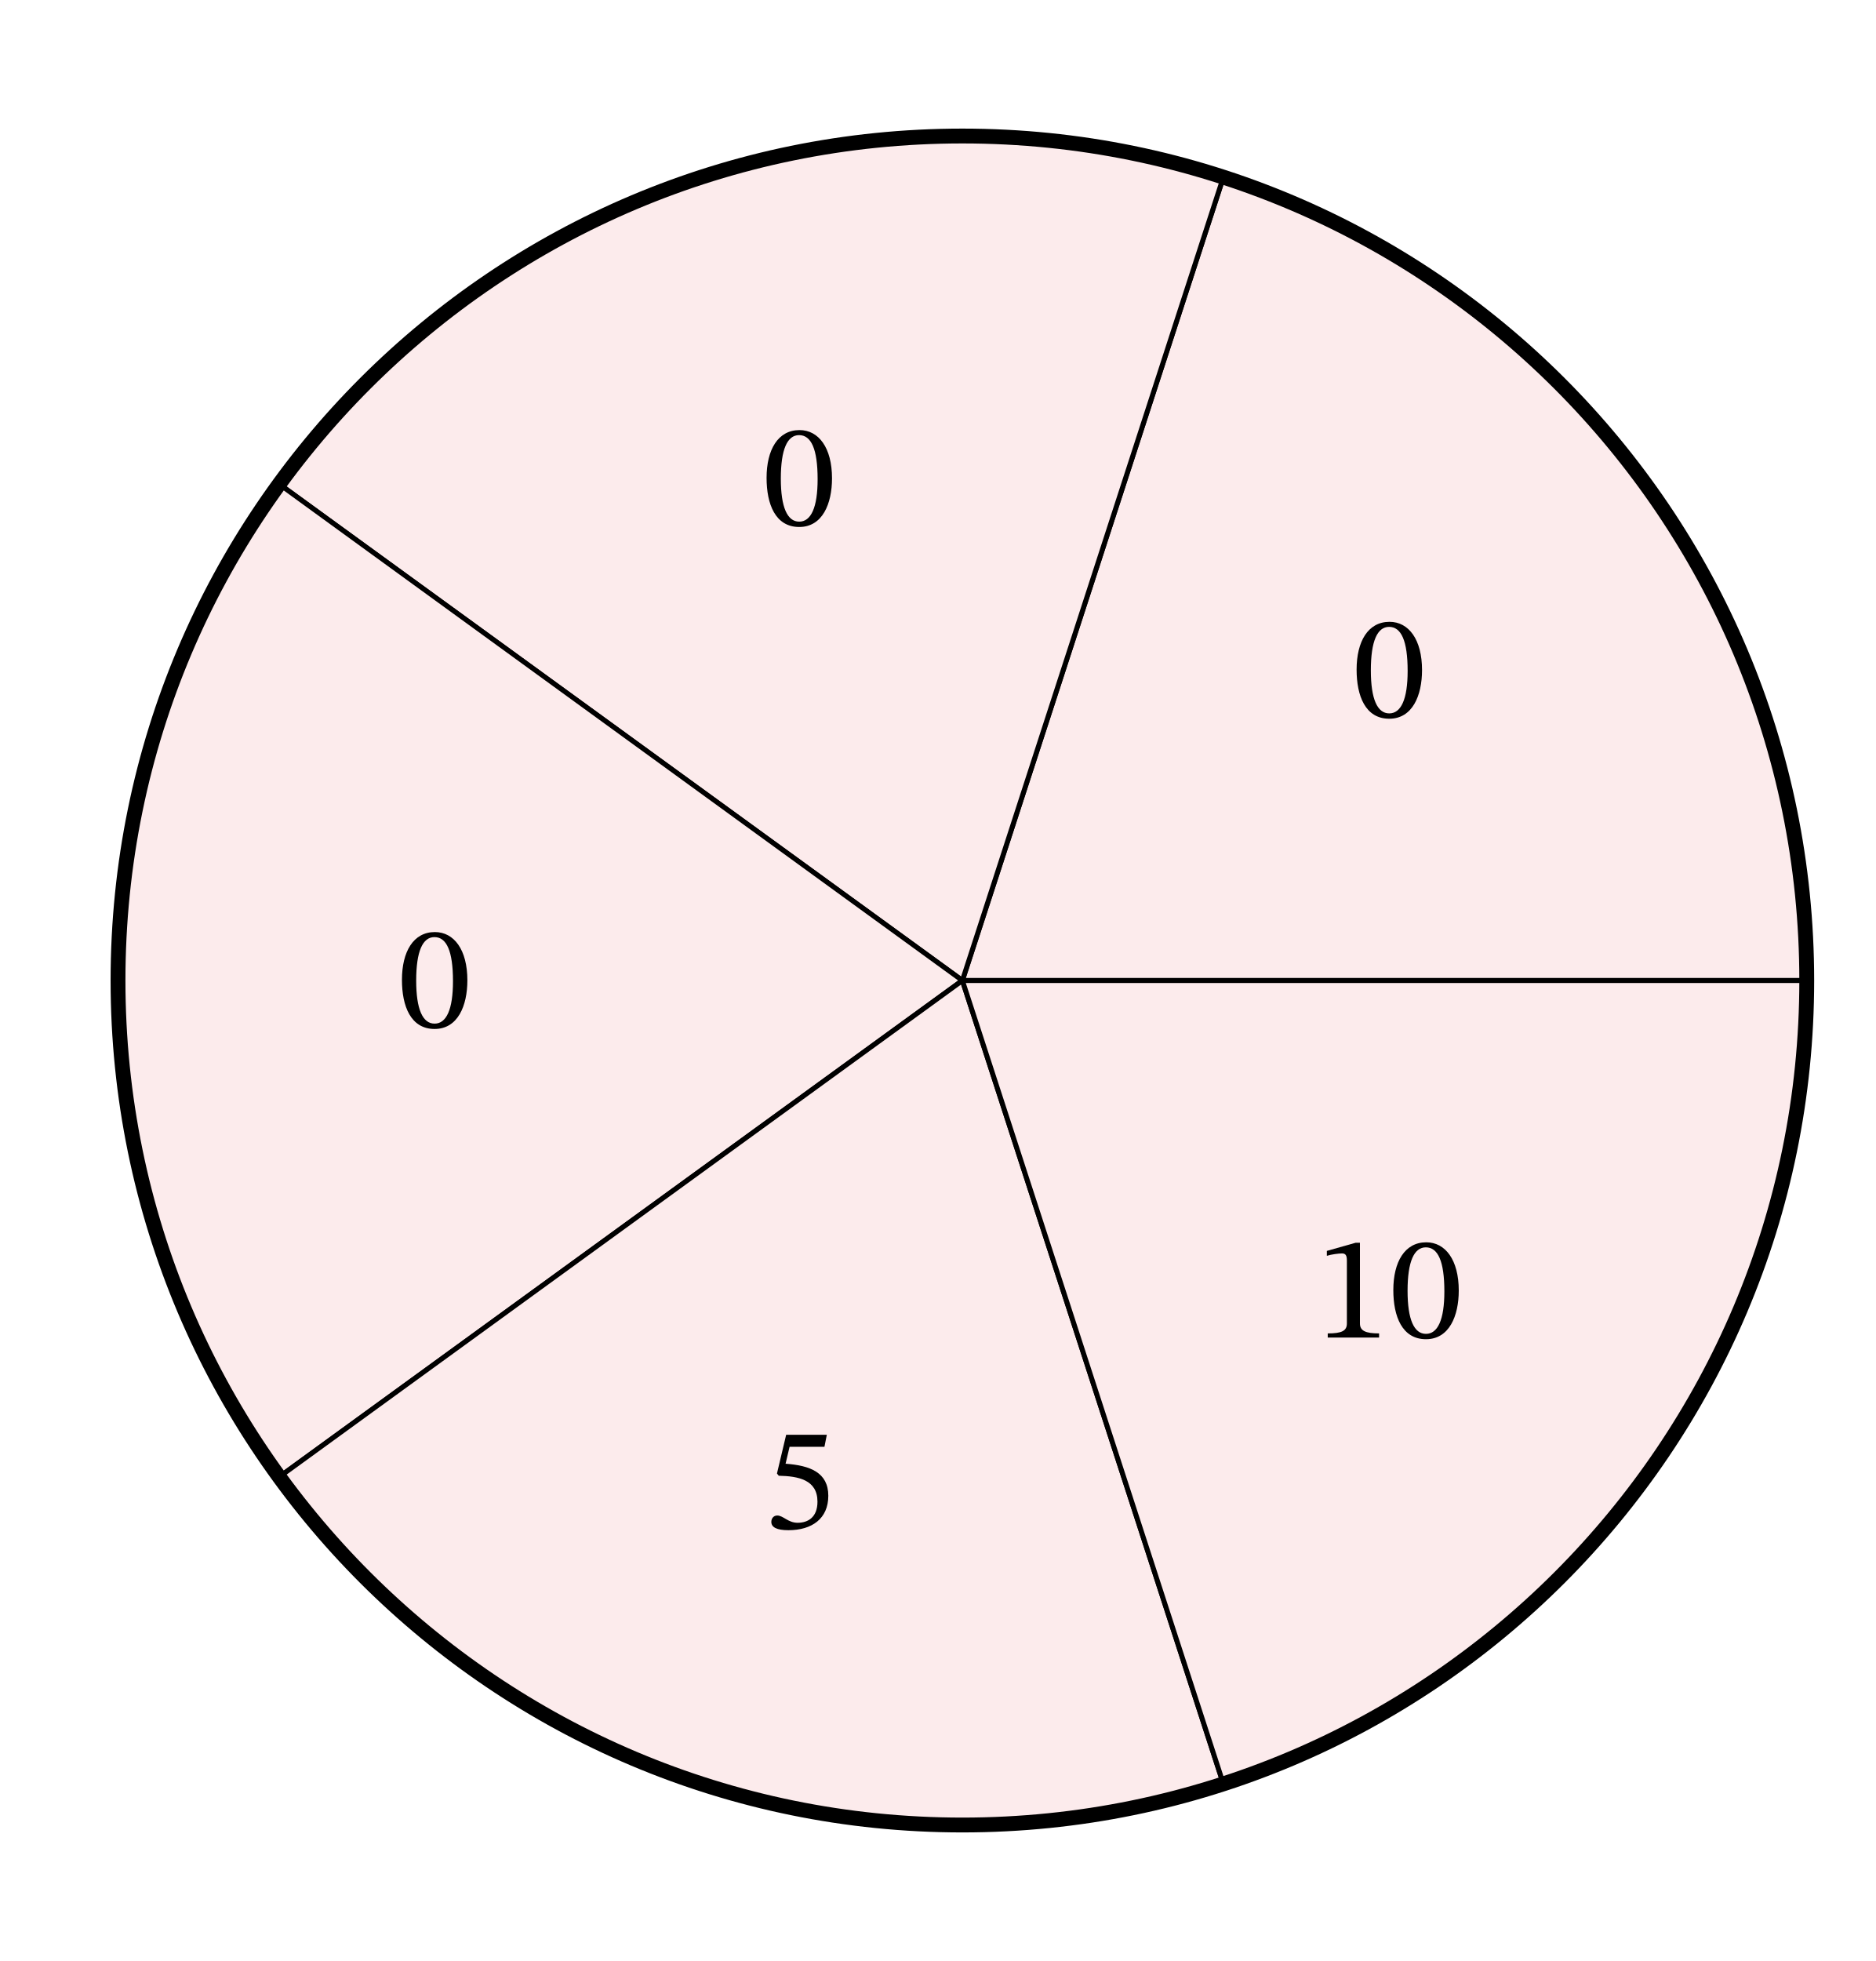
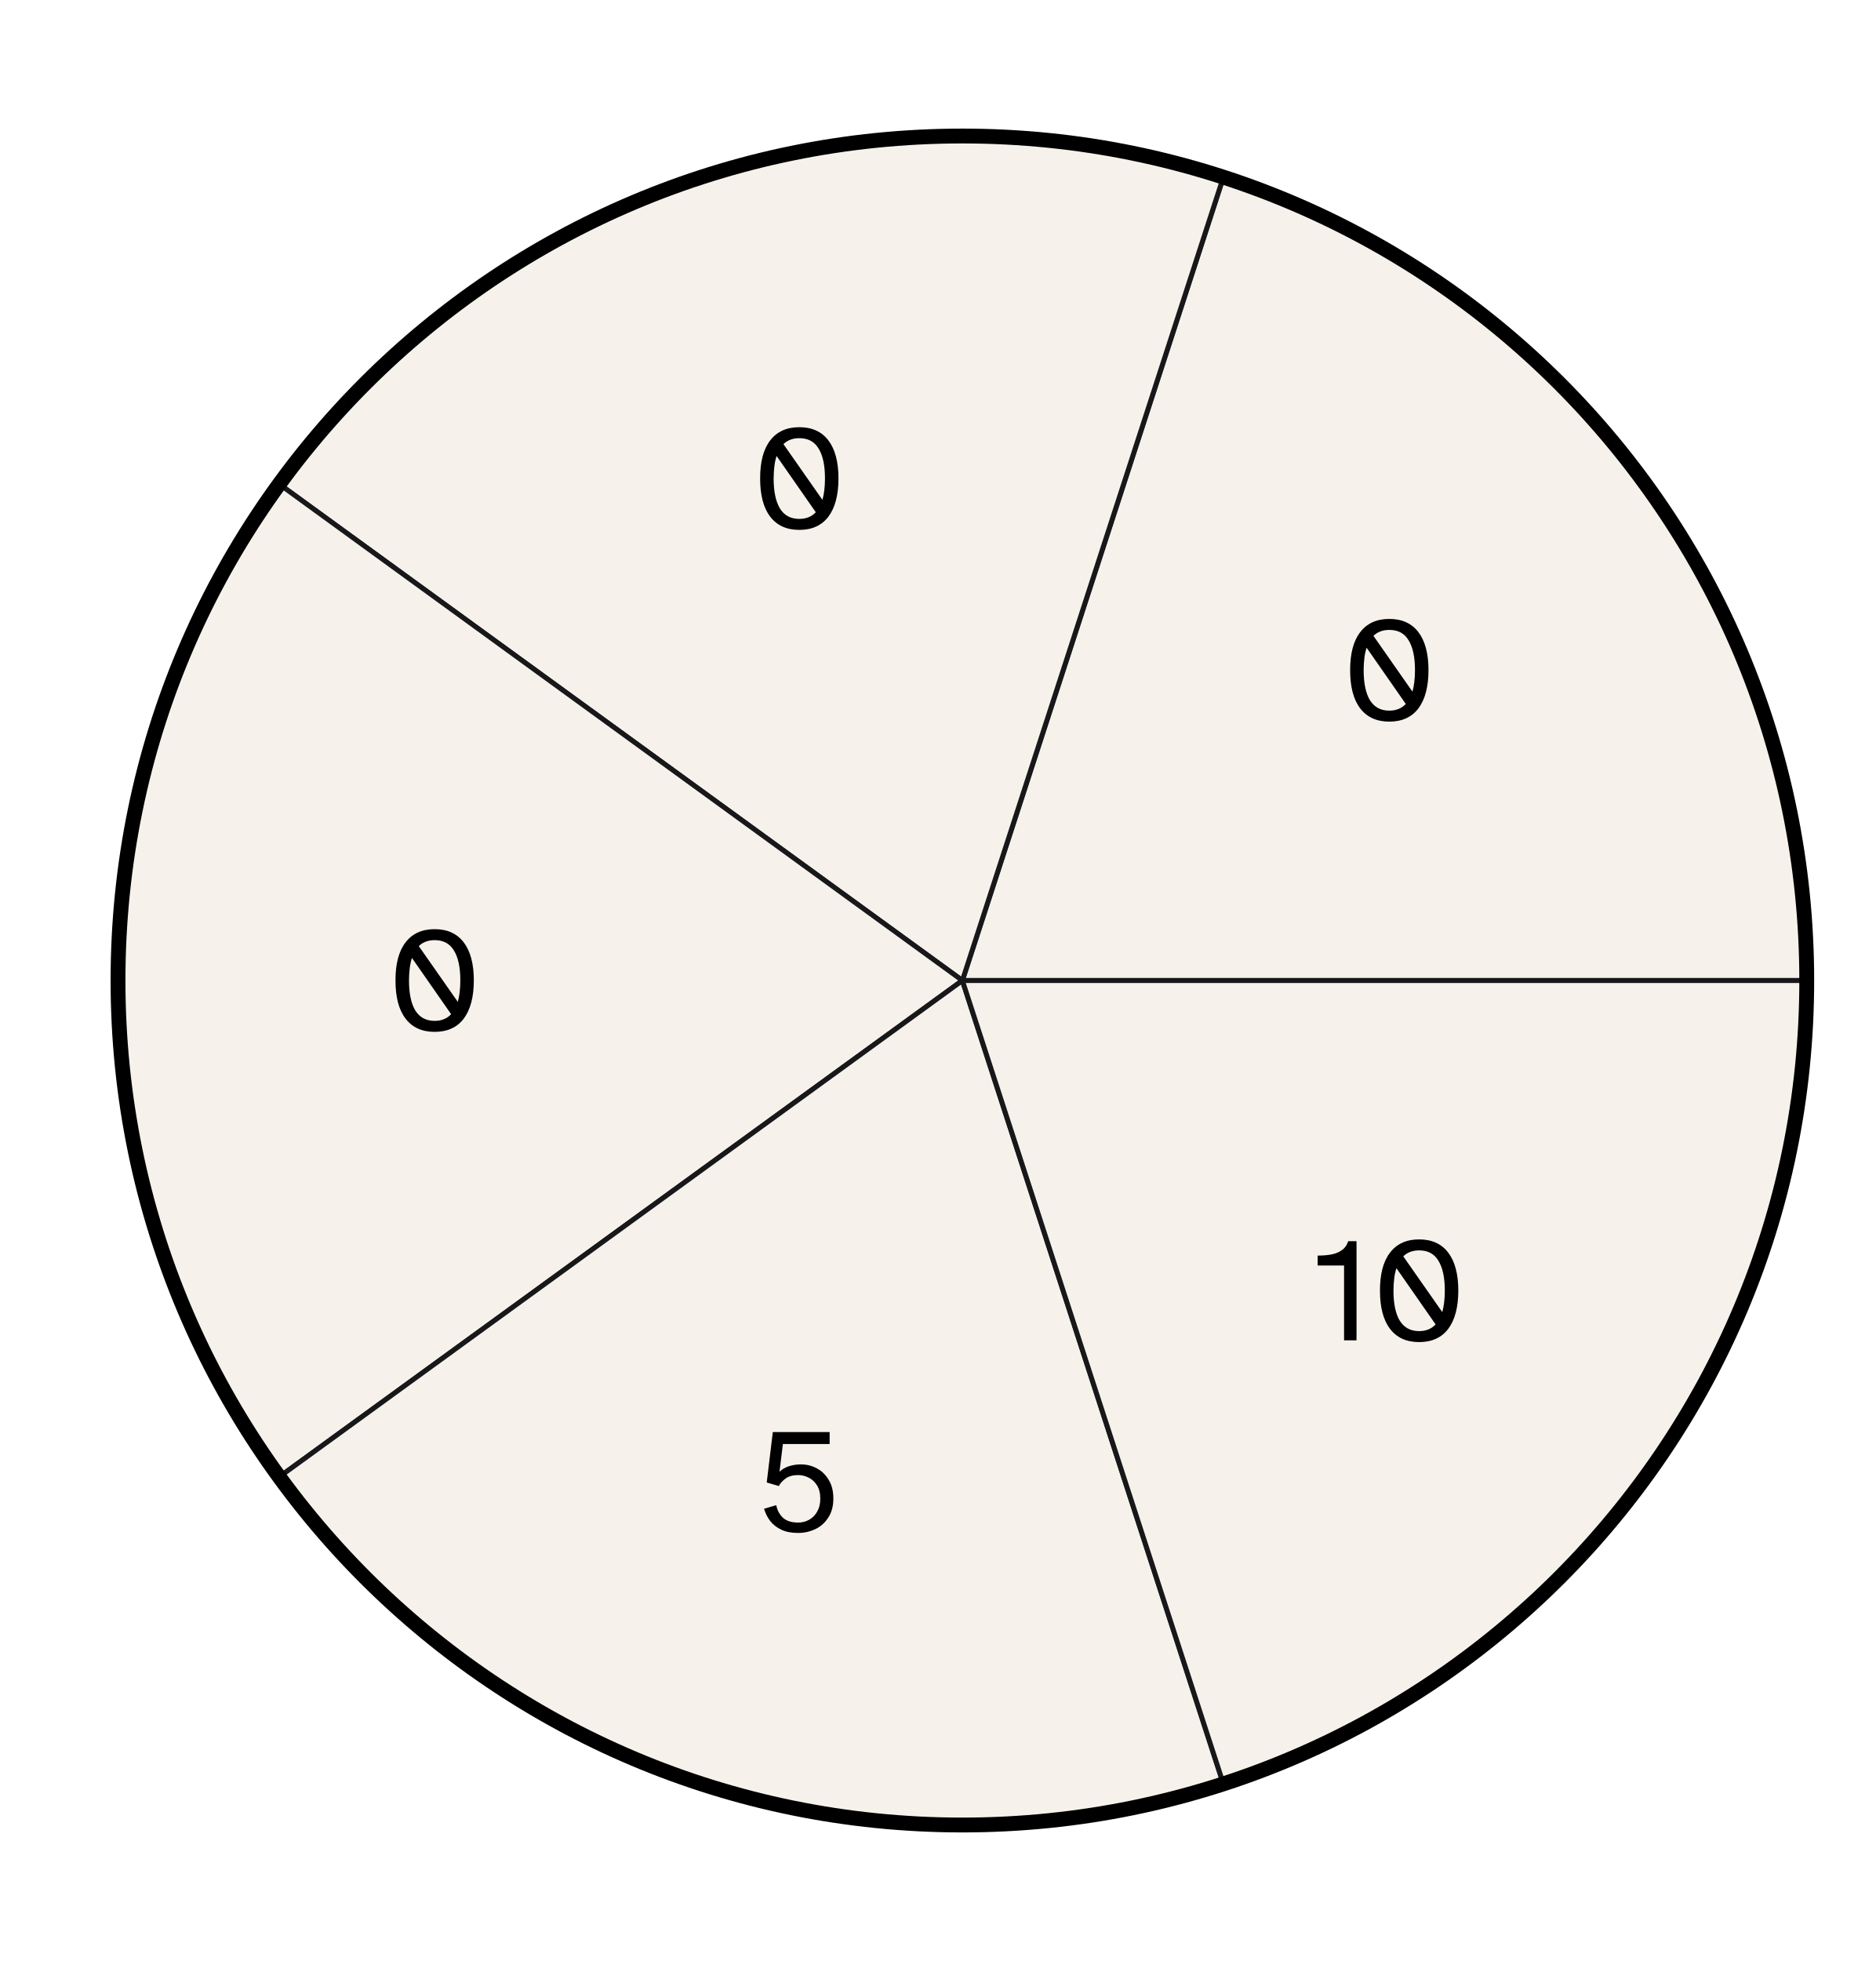
<svg xmlns="http://www.w3.org/2000/svg" xmlns:xlink="http://www.w3.org/1999/xlink" version="1.1" width="151.15" height="157.98" viewBox="0 0 151.15 157.98">
  <defs>
-     <path id="font_1_1926" d="M.247-.011C.404-.011 .468 .146 .468 .317 .468 .523 .378 .642 .249 .642 .104 .642 .027 .51 .027 .32 .027 .143 .086-.011 .247-.011M.247 .025C.167 .025 .123 .121 .123 .315 .123 .513 .167 .608 .246 .608 .328 .608 .371 .514 .371 .311 .371 .119 .326 .025 .247 .025Z" />
-     <path id="font_1_1931" d="M.174-.013C.333-.013 .443 .065 .443 .219 .443 .376 .32 .423 .155 .435L.182 .549H.417L.433 .63H.159L.097 .369 .109 .354C.241 .351 .37 .327 .37 .179 .37 .075 .307 .037 .236 .037 .172 .037 .139 .086 .099 .086 .074 .086 .059 .066 .059 .043 .059 .006 .097-.013 .174-.013Z" />
-     <path id="font_1_1927" d="M.426 0V.028C.334 .028 .297 .046 .297 .095V.639H.268L.074 .584V.551C.105 .561 .156 .567 .176 .567 .201 .567 .209 .553 .209 .518V.095C.209 .045 .174 .028 .08 .028V0H.426Z" />
+     <path id="font_1_5" d="M.324-.012C.238-.012 .173 .018 .128 .077 .082 .137 .06 .223 .06 .335 .06 .446 .082 .532 .128 .591 .173 .65 .238 .68 .324 .68 .41 .68 .475 .65 .52 .591 .565 .532 .588 .446 .588 .335 .588 .223 .565 .137 .52 .077 .475 .018 .41-.012 .324-.012M.48 .19C.491 .23 .497 .278 .497 .335 .497 .422 .483 .489 .454 .536 .426 .583 .383 .606 .324 .606 .281 .606 .245 .593 .217 .566L.48 .19M.324 .062C.37 .062 .407 .077 .435 .107L.171 .486C.164 .465 .159 .442 .156 .417 .153 .392 .151 .364 .151 .335 .151 .248 .165 .18 .193 .133 .222 .086 .265 .062 .324 .062Z" />
+     <path id="font_1_10" d="M.284-.012C.239-.012 .201-.005 .17 .01 .139 .025 .114 .044 .095 .069 .076 .094 .063 .121 .054 .151L.136 .175C.144 .138 .16 .11 .183 .089 .207 .068 .241 .058 .284 .058 .311 .058 .335 .064 .358 .077 .381 .09 .399 .108 .412 .132 .426 .156 .433 .185 .433 .219 .433 .256 .425 .287 .41 .31 .395 .333 .377 .35 .354 .361 .331 .373 .307 .378 .283 .378 .248 .378 .22 .37 .198 .354 .176 .337 .161 .321 .154 .304L.072 .328 .113 .668H.496V.587H.181L.158 .4C.175 .417 .197 .43 .223 .438 .248 .446 .275 .45 .302 .45 .341 .45 .377 .441 .41 .423 .444 .405 .47 .379 .49 .345 .511 .311 .521 .269 .521 .22 .521 .169 .51 .127 .487 .092 .465 .057 .436 .031 .4 .014 .364-.003 .325-.012 .284-.012Z" />
+     <path id="font_1_6" d="M.22 0V.504H.042V.571C.074 .571 .104 .573 .132 .578 .159 .583 .183 .592 .203 .606 .224 .62 .239 .641 .248 .668H.304V0H.22Z" />
  </defs>
-   <path transform="matrix(1,0,0,-1,77.542,78.991)" d="M0 0H68.033C68.033 29.471 49.052 55.596 21.023 64.703Z" fill="#fcebec" />
-   <path transform="matrix(1,0,0,-1,77.542,78.991)" stroke-width=".399" stroke-linecap="butt" stroke-miterlimit="10" stroke-linejoin="miter" fill="none" stroke="#000000" d="M0 0H68.033C68.033 29.471 49.052 55.596 21.023 64.703Z" />
-   <use data-text="0" xlink:href="#font_1_1926" transform="matrix(11.9552,0,0,-11.9552,108.983,57.77)" />
-   <path transform="matrix(1,0,0,-1,77.542,78.991)" d="M0 0 21.023 64.703C-7.005 73.81-37.717 63.831-55.04 39.988Z" fill="#fcebec" />
-   <path transform="matrix(1,0,0,-1,77.542,78.991)" stroke-width=".399" stroke-linecap="butt" stroke-miterlimit="10" stroke-linejoin="miter" fill="none" stroke="#000000" d="M0 0 21.023 64.703C-7.005 73.81-37.717 63.831-55.04 39.988Z" />
-   <use data-text="0" xlink:href="#font_1_1926" transform="matrix(11.9552,0,0,-11.9552,61.443,42.323)" />
-   <path transform="matrix(1,0,0,-1,77.542,78.991)" d="M0 0-55.04 39.988C-72.362 16.145-72.362-16.146-55.04-39.989Z" fill="#fcebec" />
-   <path transform="matrix(1,0,0,-1,77.542,78.991)" stroke-width=".399" stroke-linecap="butt" stroke-miterlimit="10" stroke-linejoin="miter" fill="none" stroke="#000000" d="M0 0-55.04 39.988C-72.362 16.145-72.362-16.146-55.04-39.989Z" />
-   <use data-text="0" xlink:href="#font_1_1926" transform="matrix(11.9552,0,0,-11.9552,32.063,82.763)" />
-   <path transform="matrix(1,0,0,-1,77.542,78.991)" d="M0 0-55.04-39.988C-37.717-63.831-7.005-73.81 21.024-64.703Z" fill="#fcebec" />
-   <path transform="matrix(1,0,0,-1,77.542,78.991)" stroke-width=".399" stroke-linecap="butt" stroke-miterlimit="10" stroke-linejoin="miter" fill="none" stroke="#000000" d="M0 0-55.04-39.988C-37.717-63.831-7.005-73.81 21.024-64.703Z" />
-   <use data-text="5" xlink:href="#font_1_1931" transform="matrix(11.9552,0,0,-11.9552,61.443,123.119)" />
-   <path transform="matrix(1,0,0,-1,77.542,78.991)" d="M0 0 21.023-64.703C49.052-55.596 68.032-29.471 68.032 0Z" fill="#fcebec" />
-   <path transform="matrix(1,0,0,-1,77.542,78.991)" stroke-width=".399" stroke-linecap="butt" stroke-miterlimit="10" stroke-linejoin="miter" fill="none" stroke="#000000" d="M0 0 21.023-64.703C49.052-55.596 68.032-29.471 68.032 0Z" />
-   <use data-text="1" xlink:href="#font_1_1927" transform="matrix(11.9552,0,0,-11.9552,106.024,107.756)" />
-   <use data-text="0" xlink:href="#font_1_1926" transform="matrix(11.9552,0,0,-11.9552,111.9418,107.756)" />
+   <path transform="matrix(1,0,0,-1,77.542,78.991)" d="M0 0H68.033C68.033 29.471 49.052 55.596 21.023 64.703Z" fill="#f6f2eb" />
+   <path transform="matrix(1,0,0,-1,77.542,78.991)" stroke-width=".399" stroke-linecap="butt" stroke-miterlimit="10" stroke-linejoin="miter" fill="none" stroke="#18181b" d="M0 0H68.033C68.033 29.471 49.052 55.596 21.023 64.703Z" />
+   <use data-text="0" xlink:href="#font_1_5" transform="matrix(11.9552,0,0,-11.9552,108.068,57.991)" />
+   <path transform="matrix(1,0,0,-1,77.542,78.991)" d="M0 0 21.023 64.703C-7.005 73.81-37.717 63.831-55.04 39.988Z" fill="#f6f2eb" />
+   <path transform="matrix(1,0,0,-1,77.542,78.991)" stroke-width=".399" stroke-linecap="butt" stroke-miterlimit="10" stroke-linejoin="miter" fill="none" stroke="#18181b" d="M0 0 21.023 64.703C-7.005 73.81-37.717 63.831-55.04 39.988Z" />
+   <use data-text="0" xlink:href="#font_1_5" transform="matrix(11.9552,0,0,-11.9552,60.529,42.545)" />
+   <path transform="matrix(1,0,0,-1,77.542,78.991)" d="M0 0-55.04 39.988C-72.362 16.145-72.362-16.146-55.04-39.989Z" fill="#f6f2eb" />
+   <path transform="matrix(1,0,0,-1,77.542,78.991)" stroke-width=".399" stroke-linecap="butt" stroke-miterlimit="10" stroke-linejoin="miter" fill="none" stroke="#18181b" d="M0 0-55.04 39.988C-72.362 16.145-72.362-16.146-55.04-39.989Z" />
+   <use data-text="0" xlink:href="#font_1_5" transform="matrix(11.9552,0,0,-11.9552,31.148,82.984)" />
+   <path transform="matrix(1,0,0,-1,77.542,78.991)" d="M0 0-55.04-39.988C-37.717-63.831-7.005-73.81 21.024-64.703Z" fill="#f6f2eb" />
+   <path transform="matrix(1,0,0,-1,77.542,78.991)" stroke-width=".399" stroke-linecap="butt" stroke-miterlimit="10" stroke-linejoin="miter" fill="none" stroke="#18181b" d="M0 0-55.04-39.988C-37.717-63.831-7.005-73.81 21.024-64.703Z" />
+   <use data-text="5" xlink:href="#font_1_10" transform="matrix(11.9552,0,0,-11.9552,60.917,123.352)" />
+   <path transform="matrix(1,0,0,-1,77.542,78.991)" d="M0 0 21.023-64.703C49.052-55.596 68.032-29.471 68.032 0Z" fill="#f6f2eb" />
+   <path transform="matrix(1,0,0,-1,77.542,78.991)" stroke-width=".399" stroke-linecap="butt" stroke-miterlimit="10" stroke-linejoin="miter" fill="none" stroke="#18181b" d="M0 0 21.023-64.703C49.052-55.596 68.032-29.471 68.032 0Z" />
+   <use data-text="1" xlink:href="#font_1_6" transform="matrix(11.9552,0,0,-11.9552,105.665,107.977)" />
+   <use data-text="0" xlink:href="#font_1_5" transform="matrix(11.9552,0,0,-11.9552,110.471,107.977)" />
  <path transform="matrix(1,0,0,-1,77.542,78.991)" stroke-width="1.196" stroke-linecap="butt" stroke-miterlimit="10" stroke-linejoin="miter" fill="none" stroke="#000000" d="M68.033 0C68.033 37.574 37.574 68.033 0 68.033-37.574 68.033-68.033 37.574-68.033 0-68.033-37.574-37.574-68.033 0-68.033 37.574-68.033 68.033-37.574 68.033 0ZM0 0" />
</svg>
